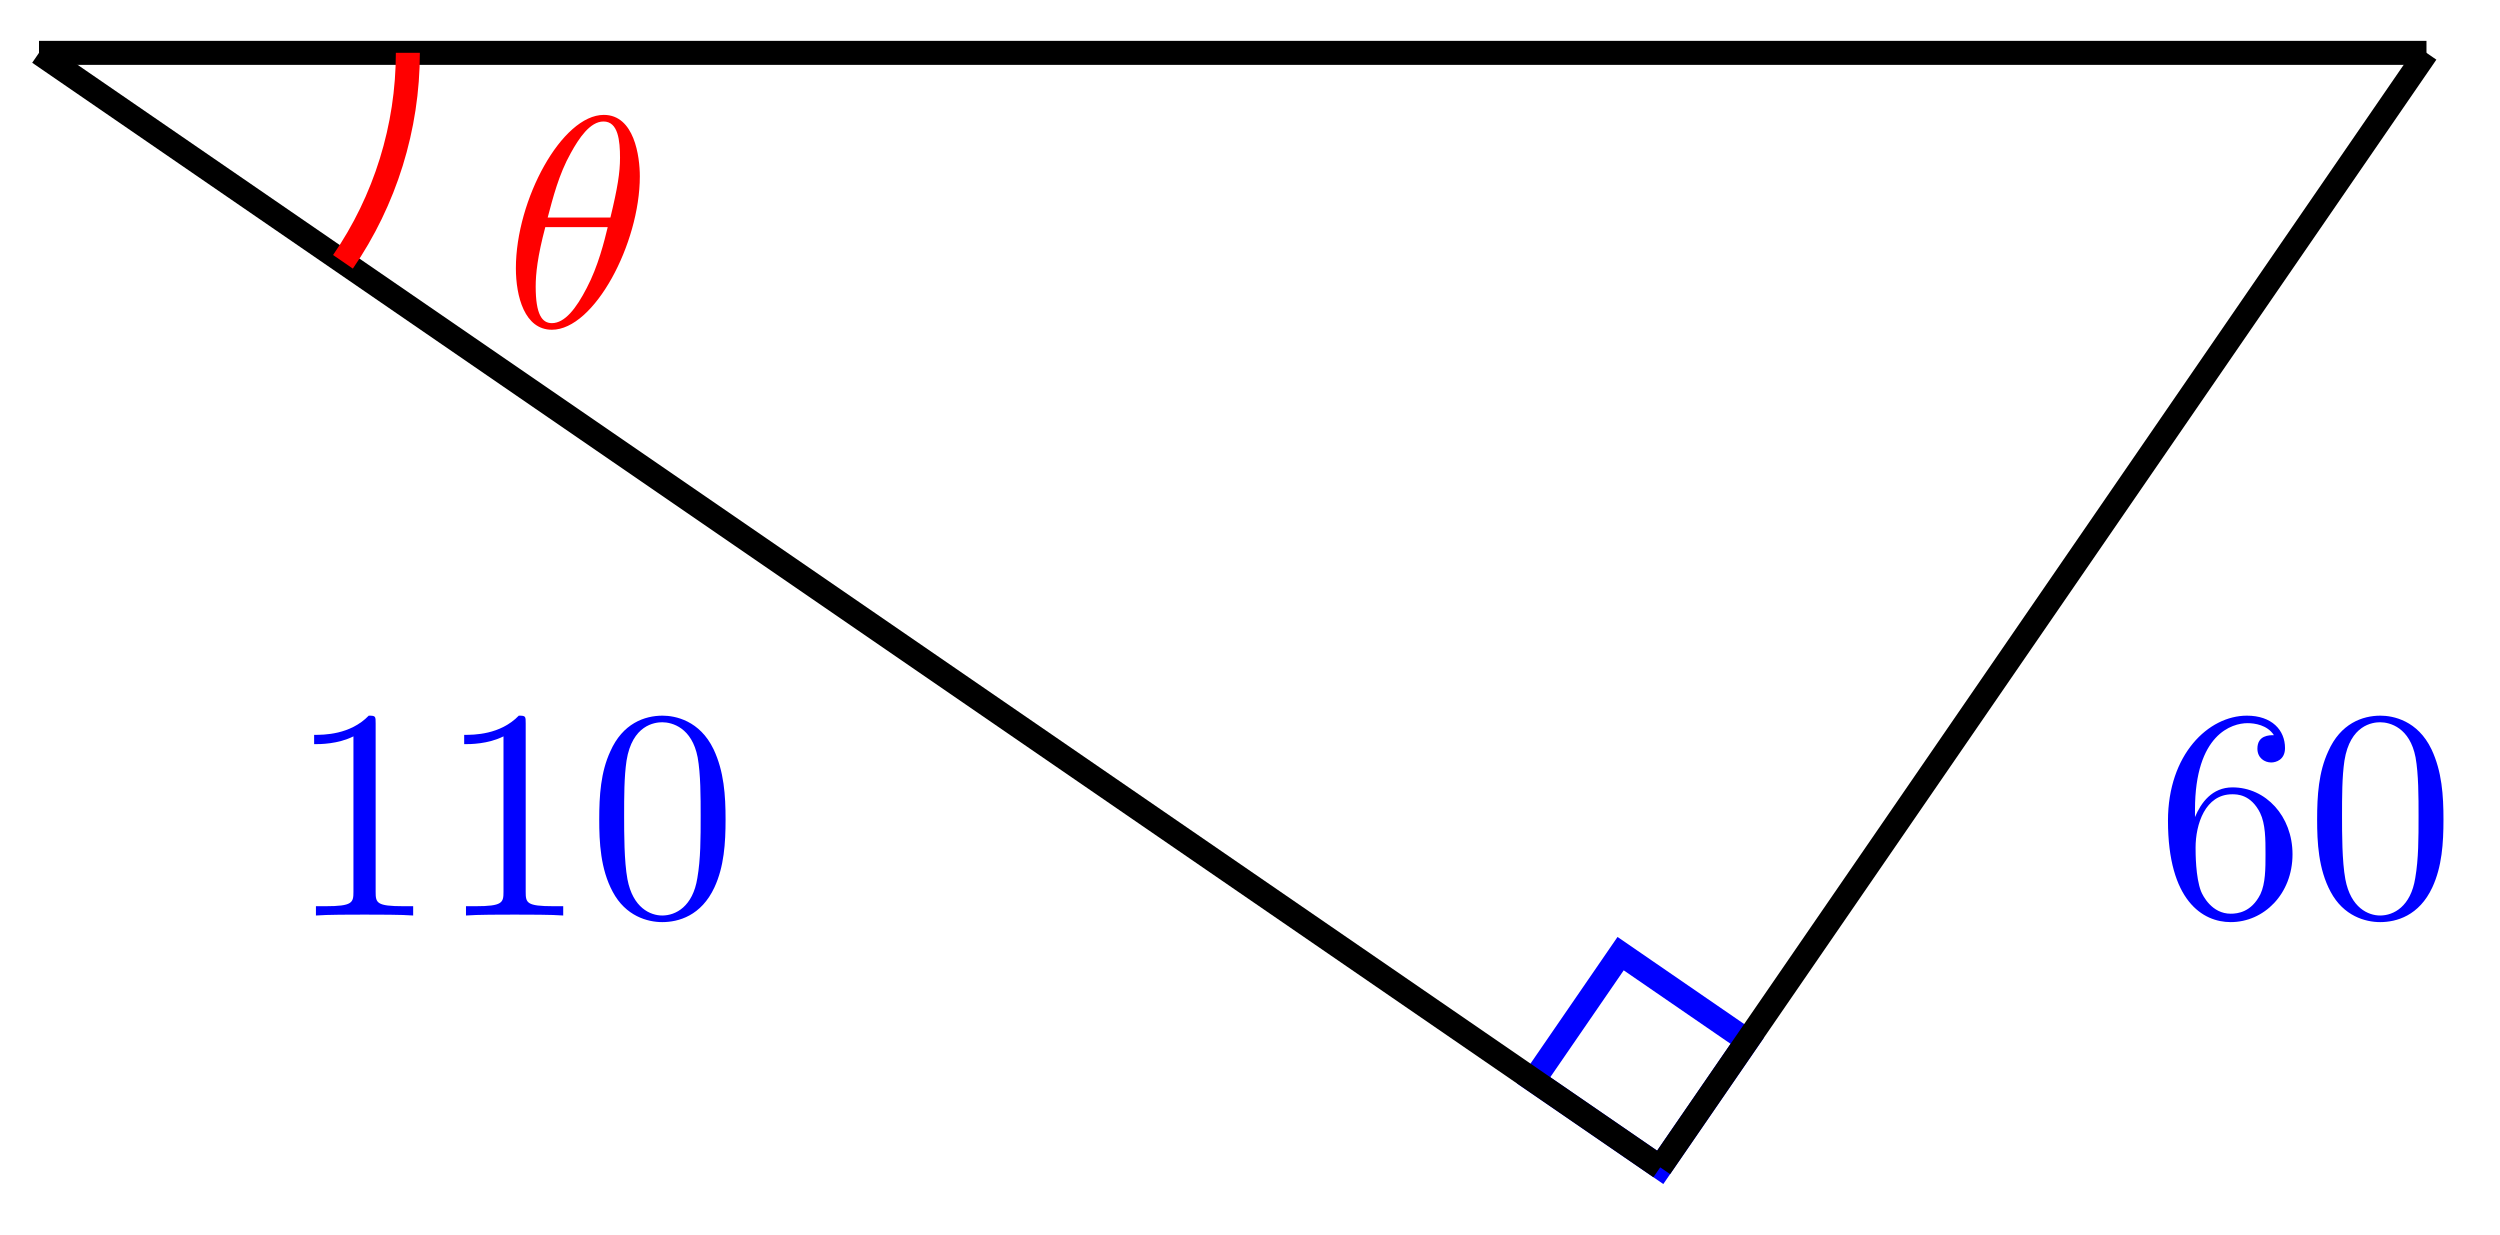
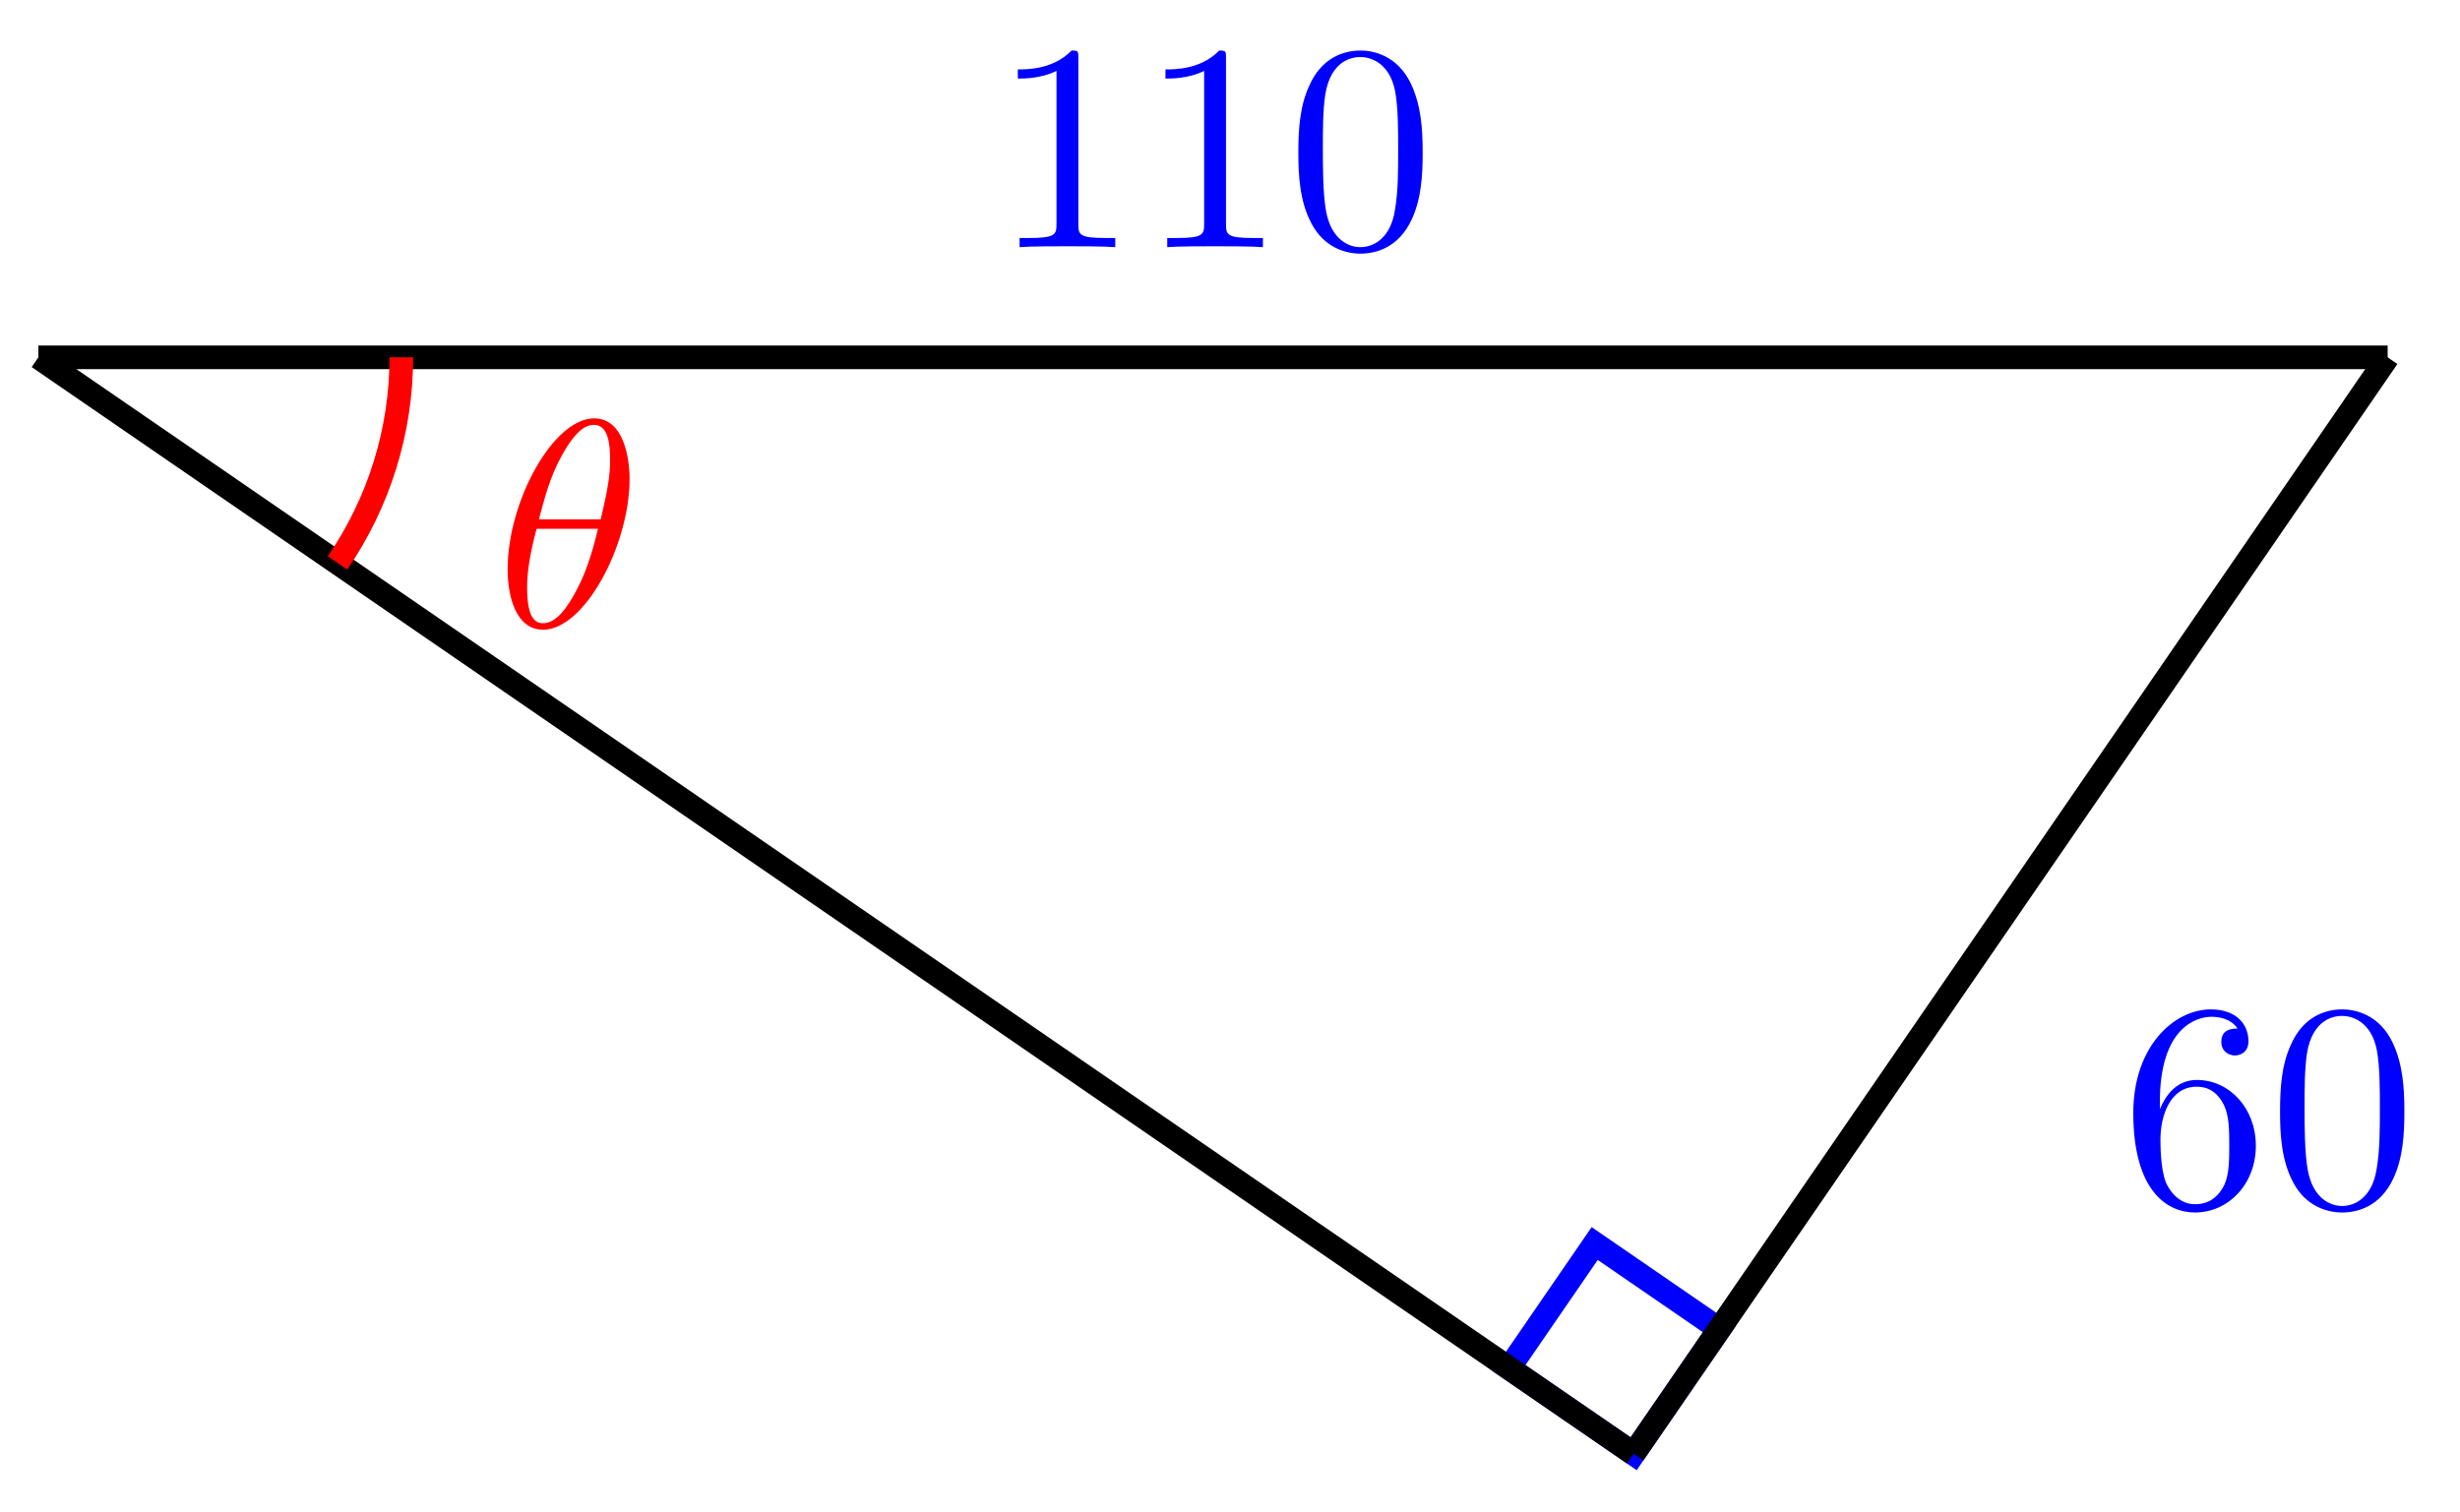
- <svg xmlns="http://www.w3.org/2000/svg" xmlns:xlink="http://www.w3.org/1999/xlink" version="1.1" width="83" height="41" viewBox="0 0 83 41">
+ <svg xmlns="http://www.w3.org/2000/svg" xmlns:xlink="http://www.w3.org/1999/xlink" version="1.1" width="83" height="51" viewBox="0 0 83 51">
  <defs>
+     <path id="font_1_2" d="M.294 .64C.294 .664 .294 .666 .271 .666 .209 .602 .121 .602 .089 .602V.571C.109 .571 .168 .571 .22 .597V.079C.22 .043 .217 .031 .127 .031H.095V0C.13 .003 .217 .003 .257 .003 .297 .003 .384 .003 .419 0V.031H.387C.297 .031 .294 .042 .294 .079V.64Z" />
+     <path id="font_1_1" d="M.46 .32C.46 .4 .455 .48 .42 .554 .374 .65 .292 .666 .25 .666 .19 .666 .117 .64 .076 .547 .044 .478 .039 .4 .039 .32 .039 .245 .043 .155 .084 .079 .127-.002 .2-.022 .249-.022 .303-.022 .379-.001 .423 .094 .455 .163 .46 .241 .46 .32M.249-0C.21-0 .151 .025 .133 .121 .122 .181 .122 .273 .122 .332 .122 .396 .122 .462 .13 .516 .149 .635 .224 .644 .249 .644 .282 .644 .348 .626 .367 .527 .377 .471 .377 .395 .377 .332 .377 .257 .377 .189 .366 .125 .351 .03 .294-0 .249-0Z" />
    <path id="font_1_3" d="M.132 .328V.352C.132 .605 .256 .641 .307 .641 .331 .641 .373 .635 .395 .601 .38 .601 .34 .601 .34 .556 .34 .525 .364 .51 .386 .51 .402 .51 .432 .519 .432 .558 .432 .618 .388 .666 .305 .666 .177 .666 .042 .537 .042 .316 .042 .049 .158-.022 .251-.022 .362-.022 .457 .072 .457 .204 .457 .331 .368 .427 .257 .427 .189 .427 .152 .376 .132 .328M.251 .006C.188 .006 .158 .066 .152 .081 .134 .128 .134 .208 .134 .226 .134 .304 .166 .404 .256 .404 .272 .404 .318 .404 .349 .342 .367 .305 .367 .254 .367 .205 .367 .157 .367 .107 .35 .071 .32 .011 .274 .006 .251 .006Z" />
-     <path id="font_1_1" d="M.46 .32C.46 .4 .455 .48 .42 .554 .374 .65 .292 .666 .25 .666 .19 .666 .117 .64 .076 .547 .044 .478 .039 .4 .039 .32 .039 .245 .043 .155 .084 .079 .127-.002 .2-.022 .249-.022 .303-.022 .379-.001 .423 .094 .455 .163 .46 .241 .46 .32M.249-0C.21-0 .151 .025 .133 .121 .122 .181 .122 .273 .122 .332 .122 .396 .122 .462 .13 .516 .149 .635 .224 .644 .249 .644 .282 .644 .348 .626 .367 .527 .377 .471 .377 .395 .377 .332 .377 .257 .377 .189 .366 .125 .351 .03 .294-0 .249-0Z" />
-     <path id="font_1_2" d="M.294 .64C.294 .664 .294 .666 .271 .666 .209 .602 .121 .602 .089 .602V.571C.109 .571 .168 .571 .22 .597V.079C.22 .043 .217 .031 .127 .031H.095V0C.13 .003 .217 .003 .257 .003 .297 .003 .384 .003 .419 0V.031H.387C.297 .031 .294 .042 .294 .079V.64Z" />
    <path id="font_2_1" d="M.455 .5C.455 .566 .437 .705 .335 .705 .196 .705 .042 .423 .042 .194 .042 .1 .071-.011 .162-.011 .303-.011 .455 .276 .455 .5M.148 .363C.165 .427 .185 .507 .225 .578 .252 .627 .289 .683 .334 .683 .383 .683 .389 .619 .389 .562 .389 .513 .381 .462 .357 .363H.148M.348 .331C.337 .285 .316 .2 .278 .128 .243 .06 .205 .011 .162 .011 .129 .011 .108 .04 .108 .133 .108 .175 .114 .233 .14 .331H.348Z" />
  </defs>
-   <path transform="matrix(1.00008,0,0,-1,55.11897,38.756)" stroke-width=".797" stroke-linecap="butt" stroke-miterlimit="10" stroke-linejoin="miter" fill="none" stroke="#0000ff" d="M0 0-4.204 2.89-1.314 7.095 2.89 4.204ZM-1.314 7.095" />
-   <path transform="matrix(1.00008,0,0,-1,55.11897,38.756)" stroke-width=".797" stroke-linecap="butt" stroke-miterlimit="10" stroke-linejoin="miter" fill="none" stroke="#000000" d="M-53.82 37.001 25.438 37.001" />
-   <path transform="matrix(1.00008,0,0,-1,55.11897,38.756)" stroke-width=".797" stroke-linecap="butt" stroke-miterlimit="10" stroke-linejoin="miter" fill="none" stroke="#000000" d="M0 0 25.438 37.001" />
-   <use data-text="6" xlink:href="#font_1_3" transform="matrix(9.963397,0,0,-9.9626,71.55829,30.395)" fill="#0000ff" />
-   <use data-text="0" xlink:href="#font_1_1" transform="matrix(9.963397,0,0,-9.9626,76.53998,30.395)" fill="#0000ff" />
-   <path transform="matrix(1.00008,0,0,-1,55.11897,38.756)" stroke-width=".797" stroke-linecap="butt" stroke-miterlimit="10" stroke-linejoin="miter" fill="none" stroke="#000000" d="M-53.82 37.001 0 0" />
-   <use data-text="1" xlink:href="#font_1_2" transform="matrix(9.963397,0,0,-9.9626,9.542328,30.395)" fill="#0000ff" />
-   <use data-text="1" xlink:href="#font_1_2" transform="matrix(9.963397,0,0,-9.9626,14.52402,30.395)" fill="#0000ff" />
-   <use data-text="0" xlink:href="#font_1_1" transform="matrix(9.963397,0,0,-9.9626,19.50571,30.395)" fill="#0000ff" />
-   <path transform="matrix(1.00008,0,0,-1,55.11897,38.756)" stroke-width=".797" stroke-linecap="butt" stroke-miterlimit="10" stroke-linejoin="miter" fill="none" stroke="#ff0000" d="M-43.729 30.064C-42.326 32.105-41.575 34.525-41.575 37.002" />
-   <use data-text="θ" xlink:href="#font_2_1" transform="matrix(9.963397,0,0,-9.9626,16.7089,10.838)" fill="#ff0000" />
+   <path transform="matrix(1.00008,0,0,-1.00005,55.11897,49.0628)" stroke-width=".797" stroke-linecap="butt" stroke-miterlimit="10" stroke-linejoin="miter" fill="none" stroke="#0000ff" d="M0 0-4.204 2.89-1.314 7.095 2.89 4.204ZM-1.314 7.095" />
+   <path transform="matrix(1.00008,0,0,-1.00005,55.11897,49.0628)" stroke-width=".797" stroke-linecap="butt" stroke-miterlimit="10" stroke-linejoin="miter" fill="none" stroke="#000000" d="M-53.82 37.001 25.438 37.001" />
+   <use data-text="1" xlink:href="#font_1_2" transform="matrix(9.963397,0,0,-9.963098,33.45424,8.340767)" fill="#0000ff" />
+   <use data-text="1" xlink:href="#font_1_2" transform="matrix(9.963397,0,0,-9.963098,38.43593,8.340767)" fill="#0000ff" />
+   <use data-text="0" xlink:href="#font_1_1" transform="matrix(9.963397,0,0,-9.963098,43.41762,8.340767)" fill="#0000ff" />
+   <path transform="matrix(1.00008,0,0,-1.00005,55.11897,49.0628)" stroke-width=".797" stroke-linecap="butt" stroke-miterlimit="10" stroke-linejoin="miter" fill="none" stroke="#000000" d="M0 0 25.438 37.001" />
+   <use data-text="6" xlink:href="#font_1_3" transform="matrix(9.963397,0,0,-9.963098,71.55829,40.70139)" fill="#0000ff" />
+   <use data-text="0" xlink:href="#font_1_1" transform="matrix(9.963397,0,0,-9.963098,76.53998,40.70139)" fill="#0000ff" />
+   <path transform="matrix(1.00008,0,0,-1.00005,55.11897,49.0628)" stroke-width=".797" stroke-linecap="butt" stroke-miterlimit="10" stroke-linejoin="miter" fill="none" stroke="#000000" d="M-53.82 37.001 0 0" />
+   <path transform="matrix(1.00008,0,0,-1.00005,55.11897,49.0628)" stroke-width=".797" stroke-linecap="butt" stroke-miterlimit="10" stroke-linejoin="miter" fill="none" stroke="#ff0000" d="M-43.729 30.064C-42.326 32.105-41.575 34.525-41.575 37.002" />
+   <use data-text="θ" xlink:href="#font_2_1" transform="matrix(9.963397,0,0,-9.963098,16.7089,21.14341)" fill="#ff0000" />
</svg>
